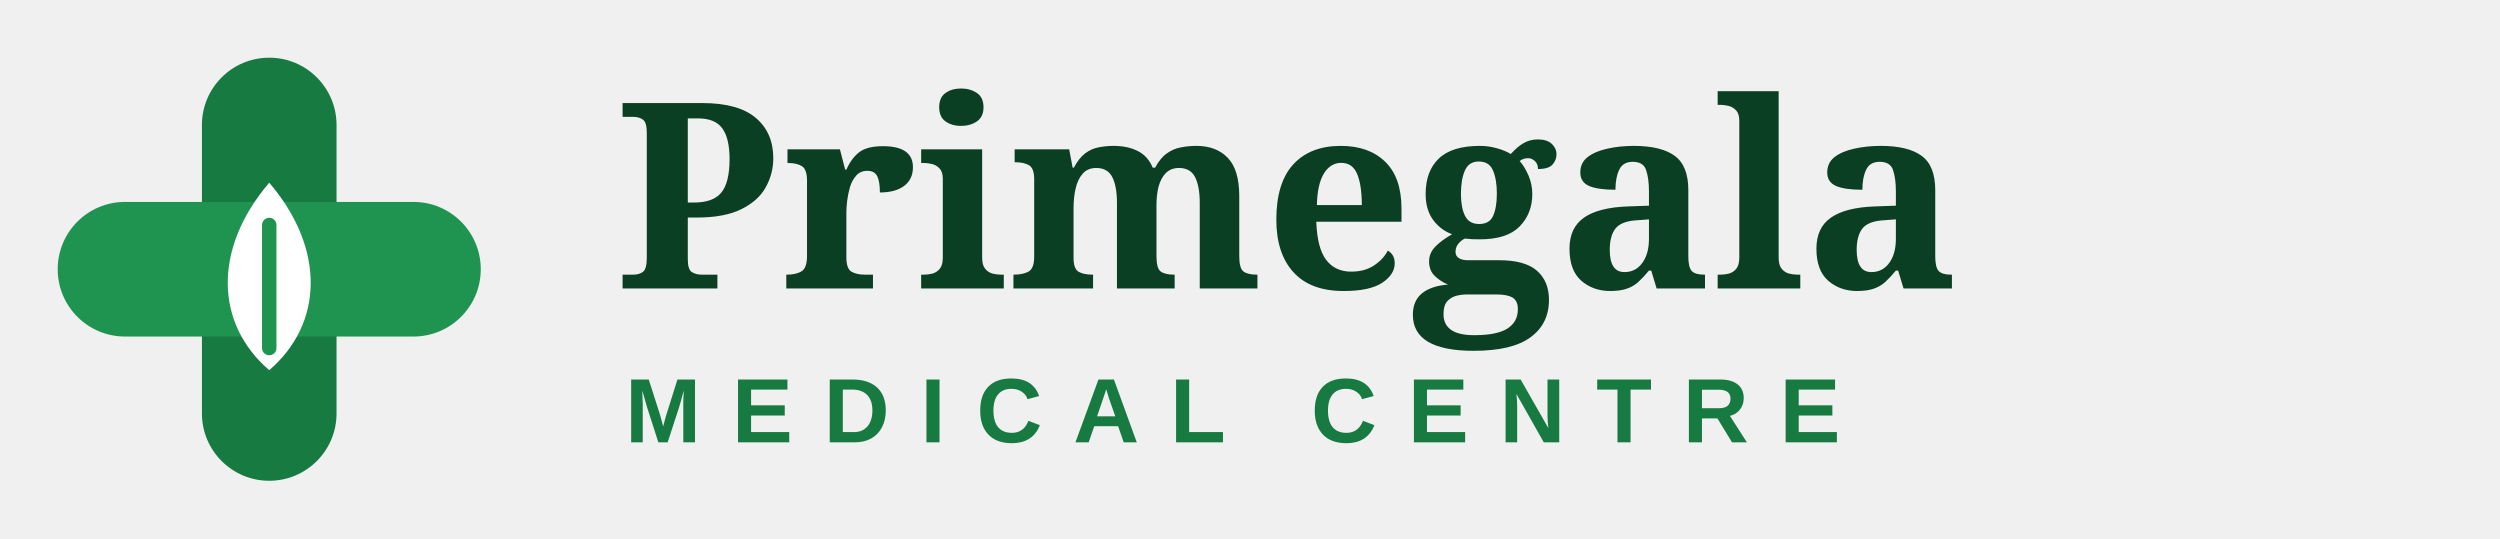
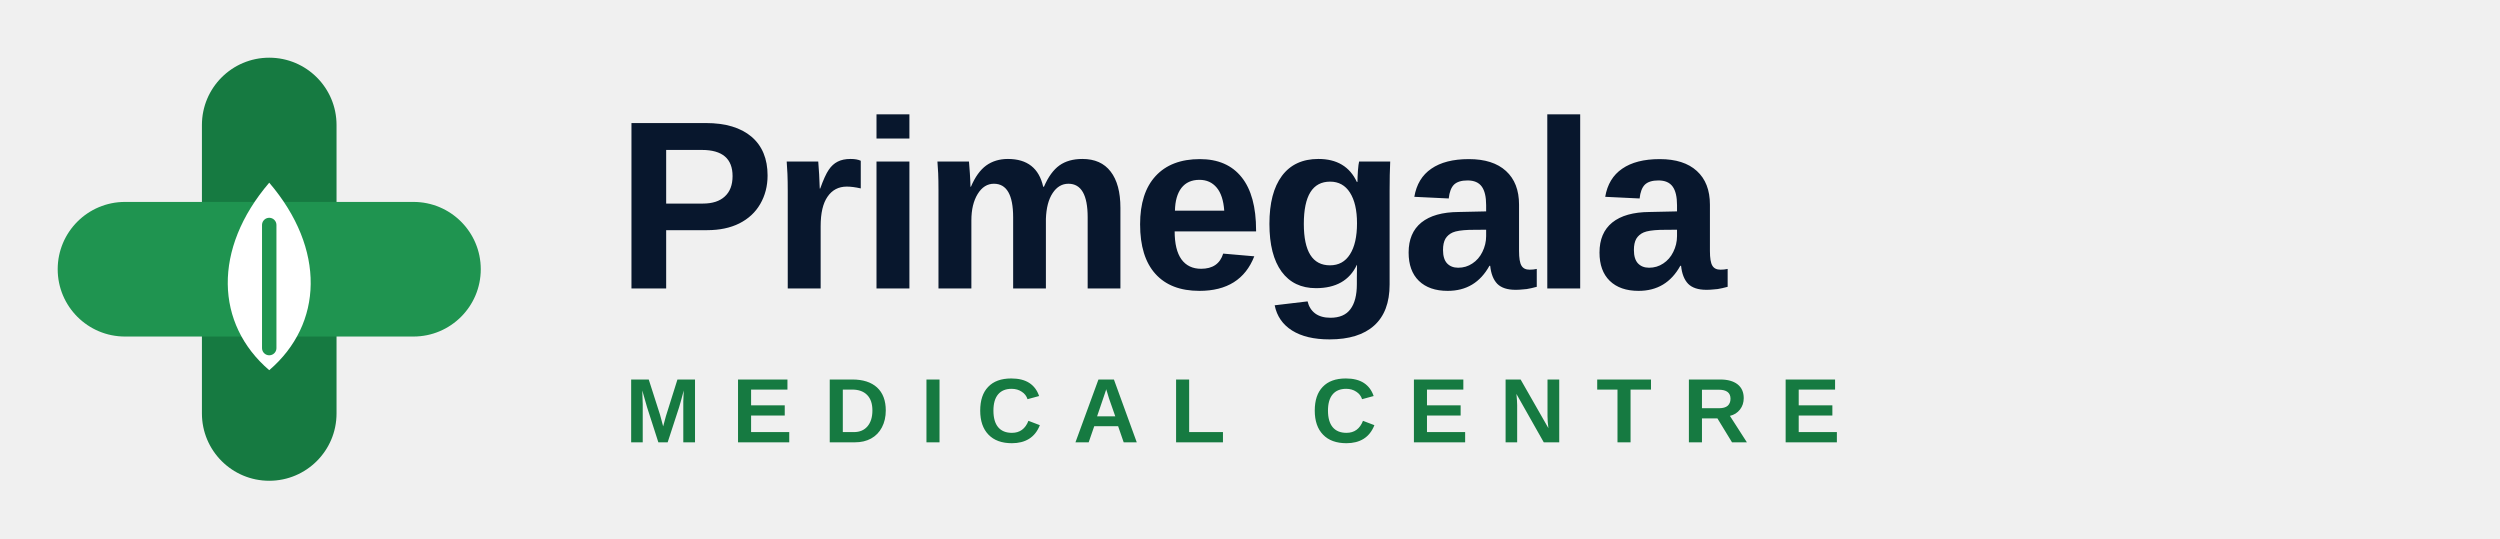
<svg xmlns="http://www.w3.org/2000/svg" viewBox="0 0 260 56" role="img" aria-label="Primegala Medical Centre">
  <g transform="translate(4 4)">
    <rect x="17" y="2" width="14" height="44" rx="7" fill="#167A41" />
    <rect x="2" y="17" width="44" height="14" rx="7" fill="#1F9450" />
    <path d="M24 34.5c-5.6-4.8-5.9-12.6 0-19.5 5.9 6.9 5.6 14.7 0 19.5Z" fill="#fff" />
    <path d="M24 32.2V19.4" stroke="#1F9450" stroke-width="1.5" stroke-linecap="round" />
  </g>
-   <text x="64" y="30" font-family="Fraunces, Georgia, serif" font-size="27" font-weight="600" fill="#0B3F23">Primegala</text>
+   <text x="64" y="30" font-family="'Plus Jakarta Sans', Arial, sans-serif" font-size="25" font-weight="700" letter-spacing="-0.5" fill="#08172D">Primegala</text>
  <text x="65" y="46" font-family="'Plus Jakarta Sans', Arial, sans-serif" font-size="9.5" font-weight="700" letter-spacing="3.2" fill="#167A41">MEDICAL CENTRE</text>
</svg>
